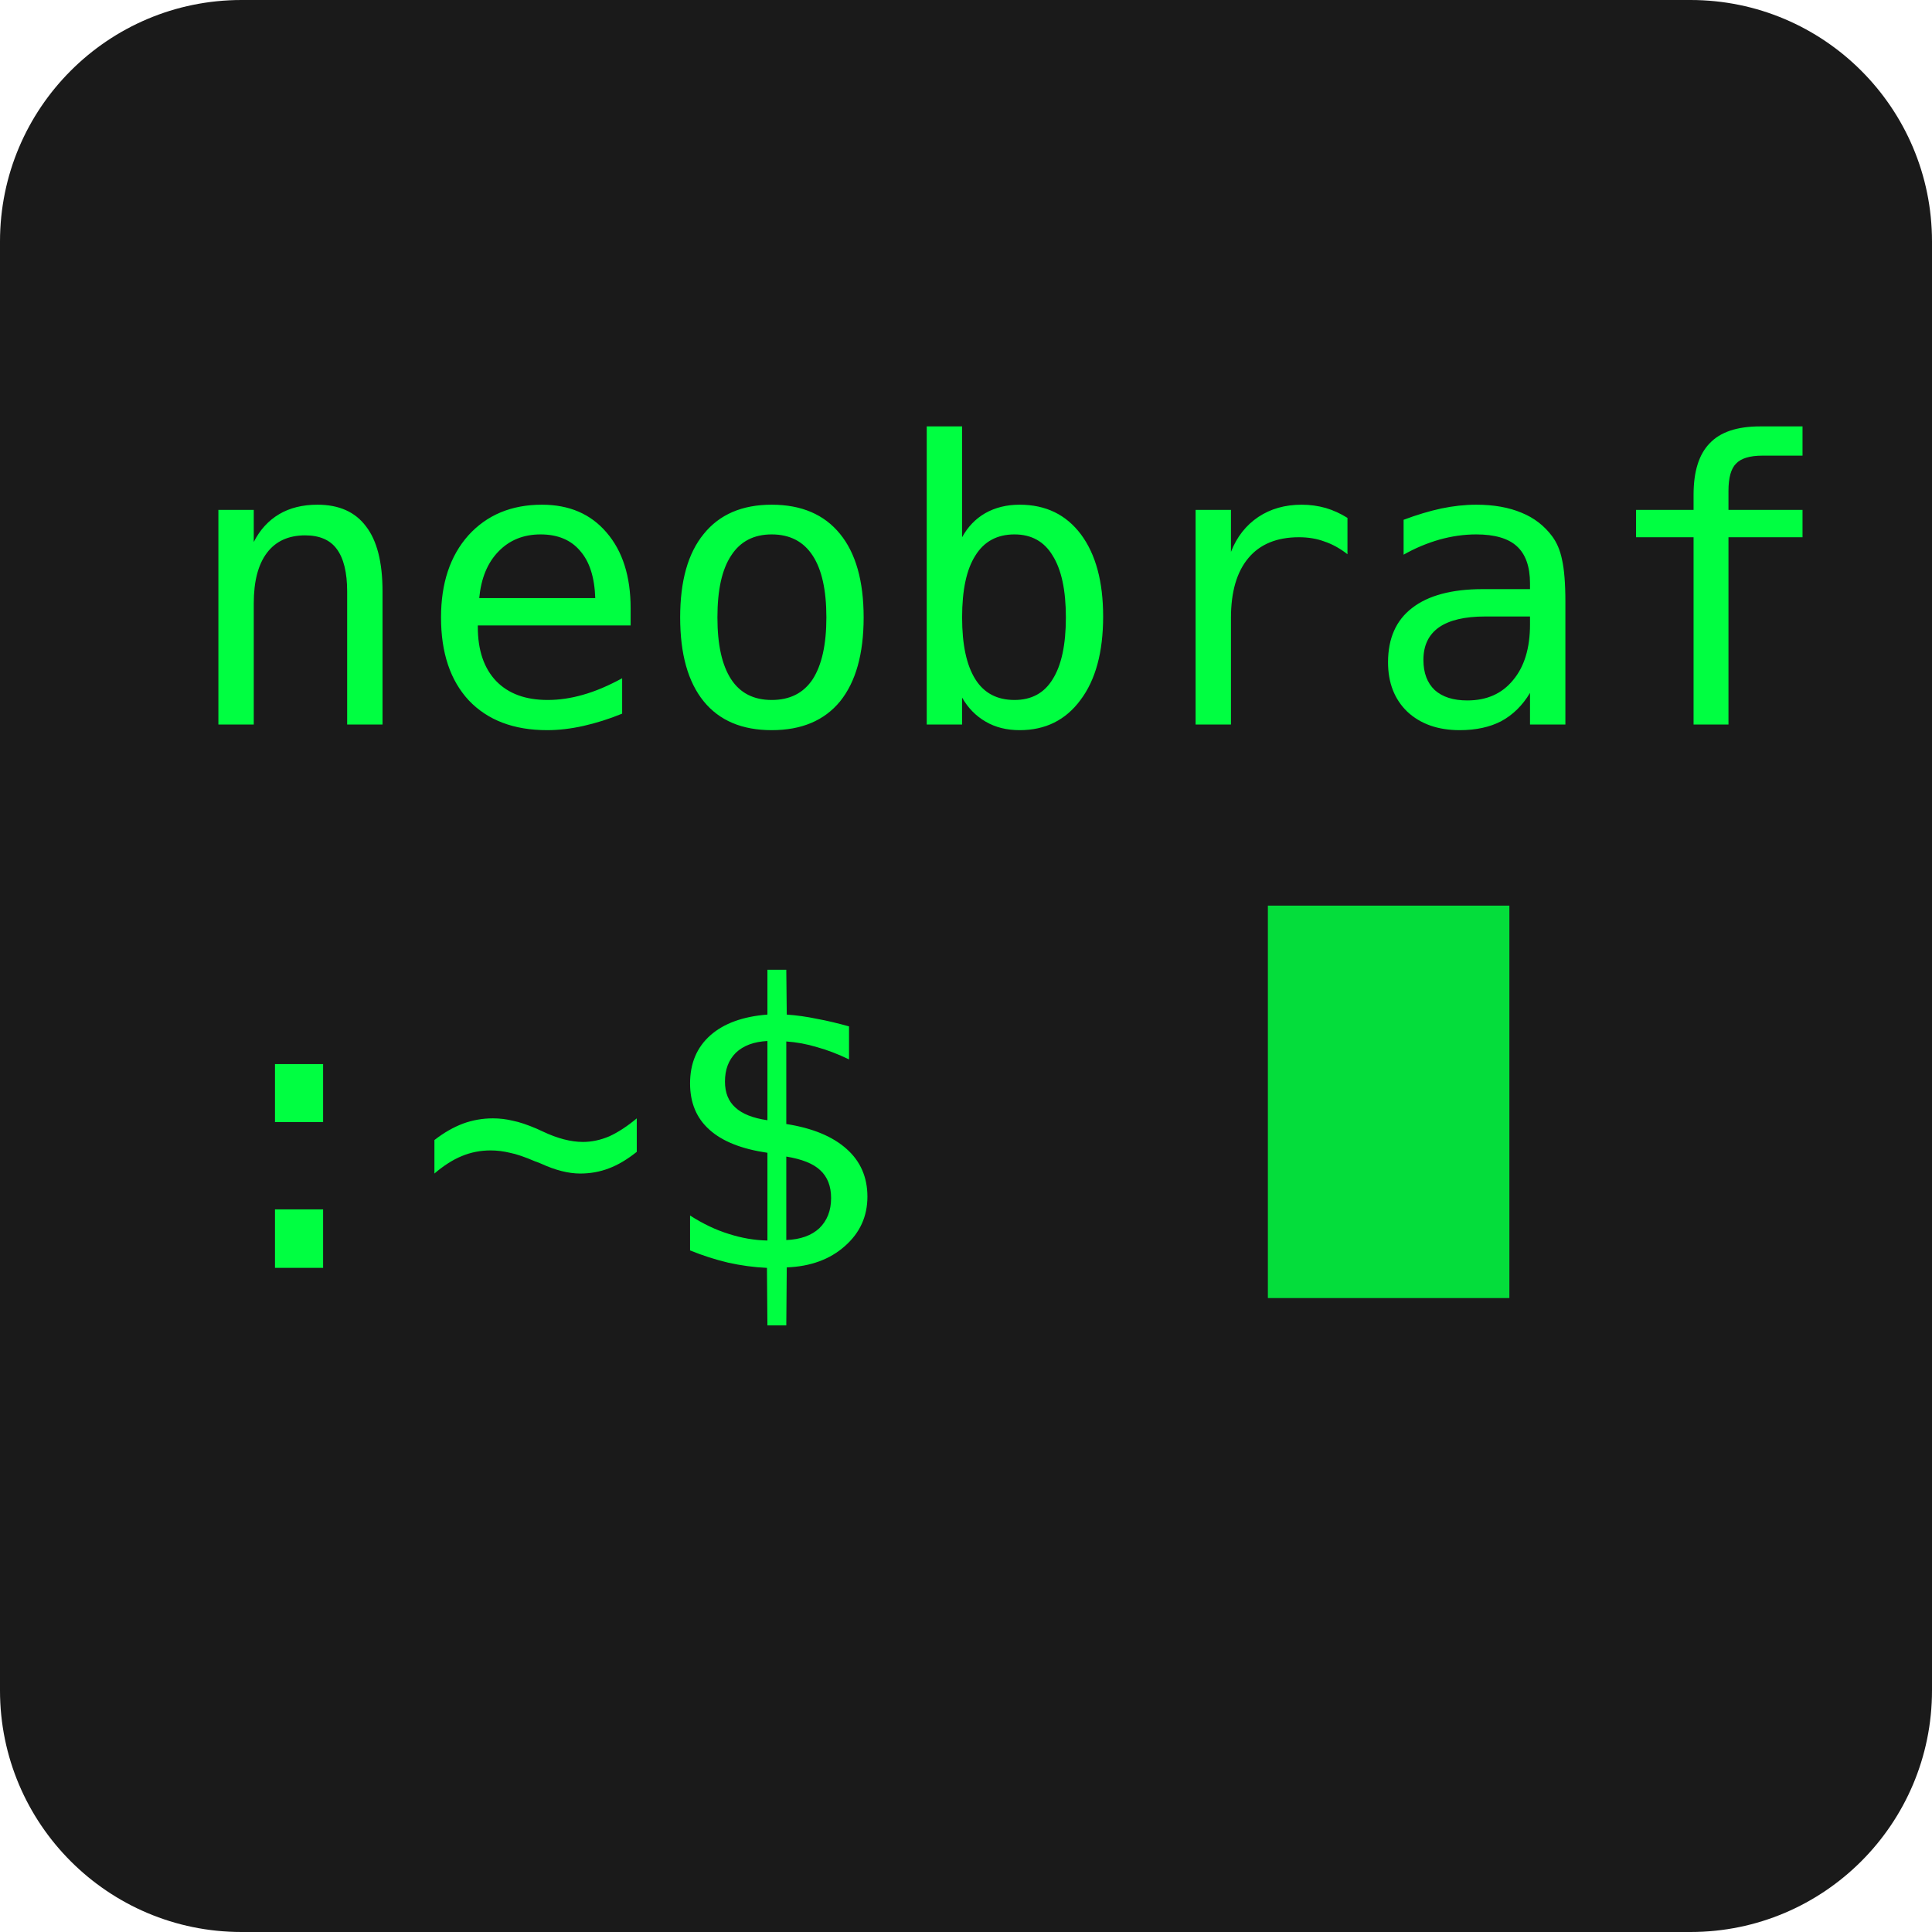
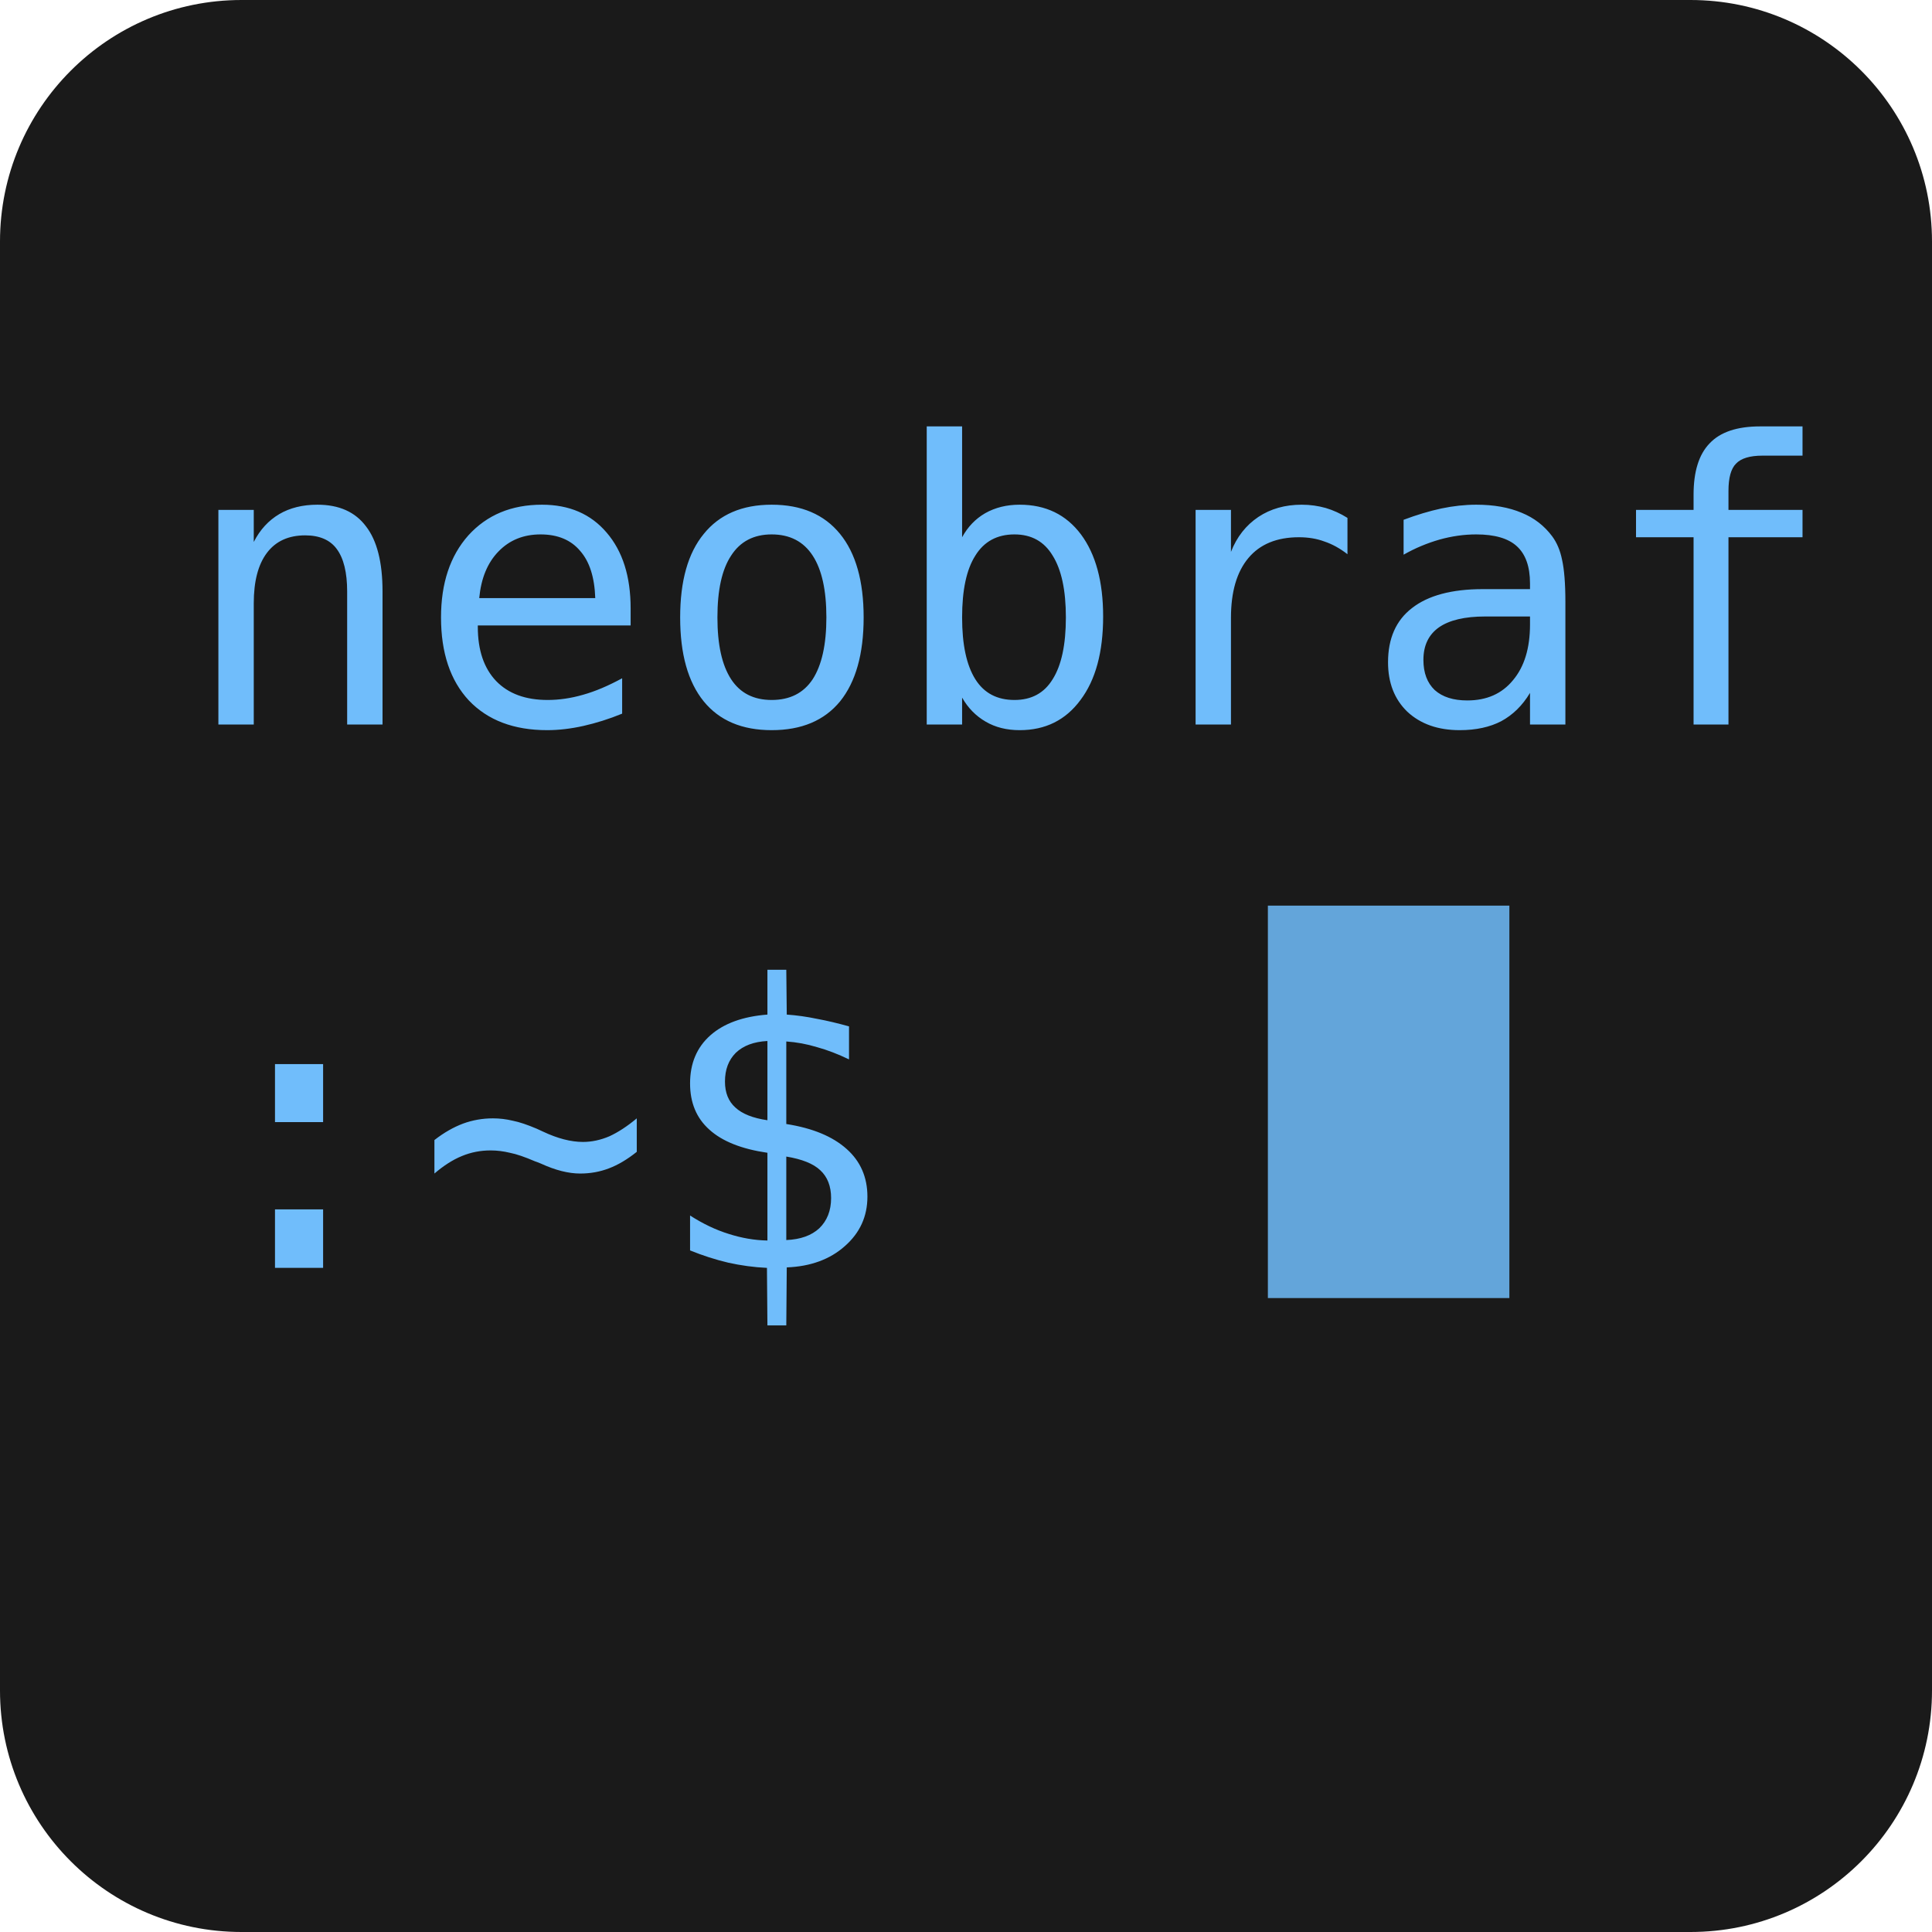
<svg xmlns="http://www.w3.org/2000/svg" viewBox="0 0 64 64" width="64" height="64">
  <rect width="64" height="64" rx="8" fill="#1a1a1a" />
-   <text x="6" y="24" font-family="monospace" font-size="13" fill="#00ff41">neobraf</text>
-   <text x="6" y="42" font-family="monospace" font-size="13" fill="#00ff41">:~$</text>
-   <rect x="42" y="30" width="8" height="13" fill="#00ff41" opacity="0.85">
+   <text x="6" y="24" font-family="monospace" font-size="13" fill="#70BDFB">neobraf</text>
+   <text x="6" y="42" font-family="monospace" font-size="13" fill="#70BDFB">:~$</text>
+   <rect x="42" y="30" width="8" height="13" fill="#70BDFB" opacity="0.85">
    <animate attributeName="opacity" values="0.85;0;0.85" dur="1.2s" repeatCount="indefinite" />
  </rect>
</svg>
